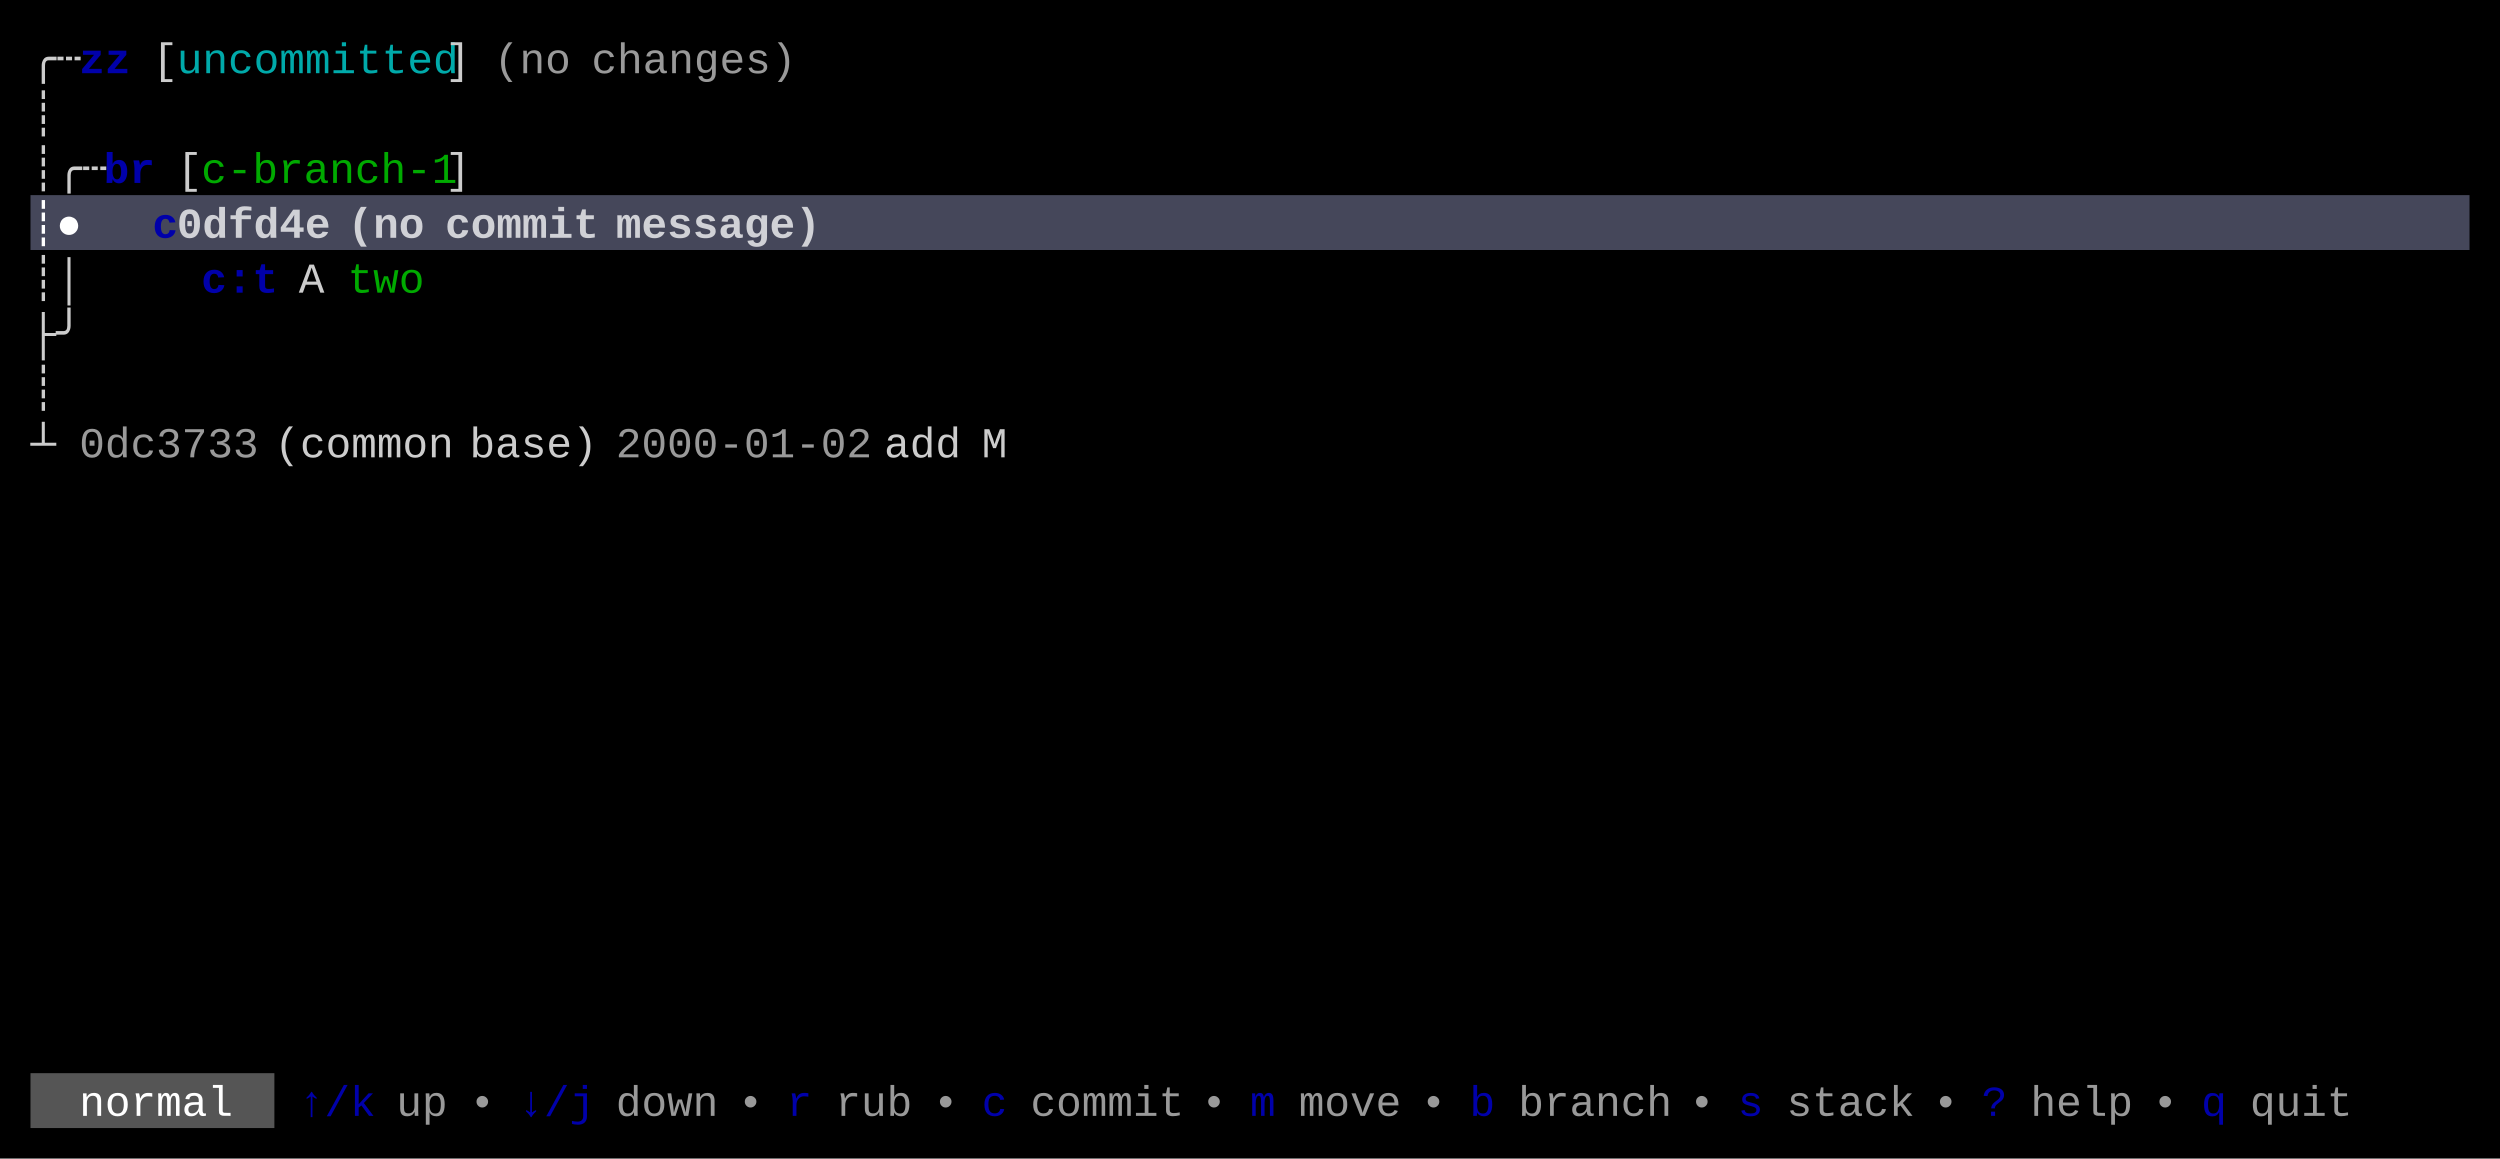
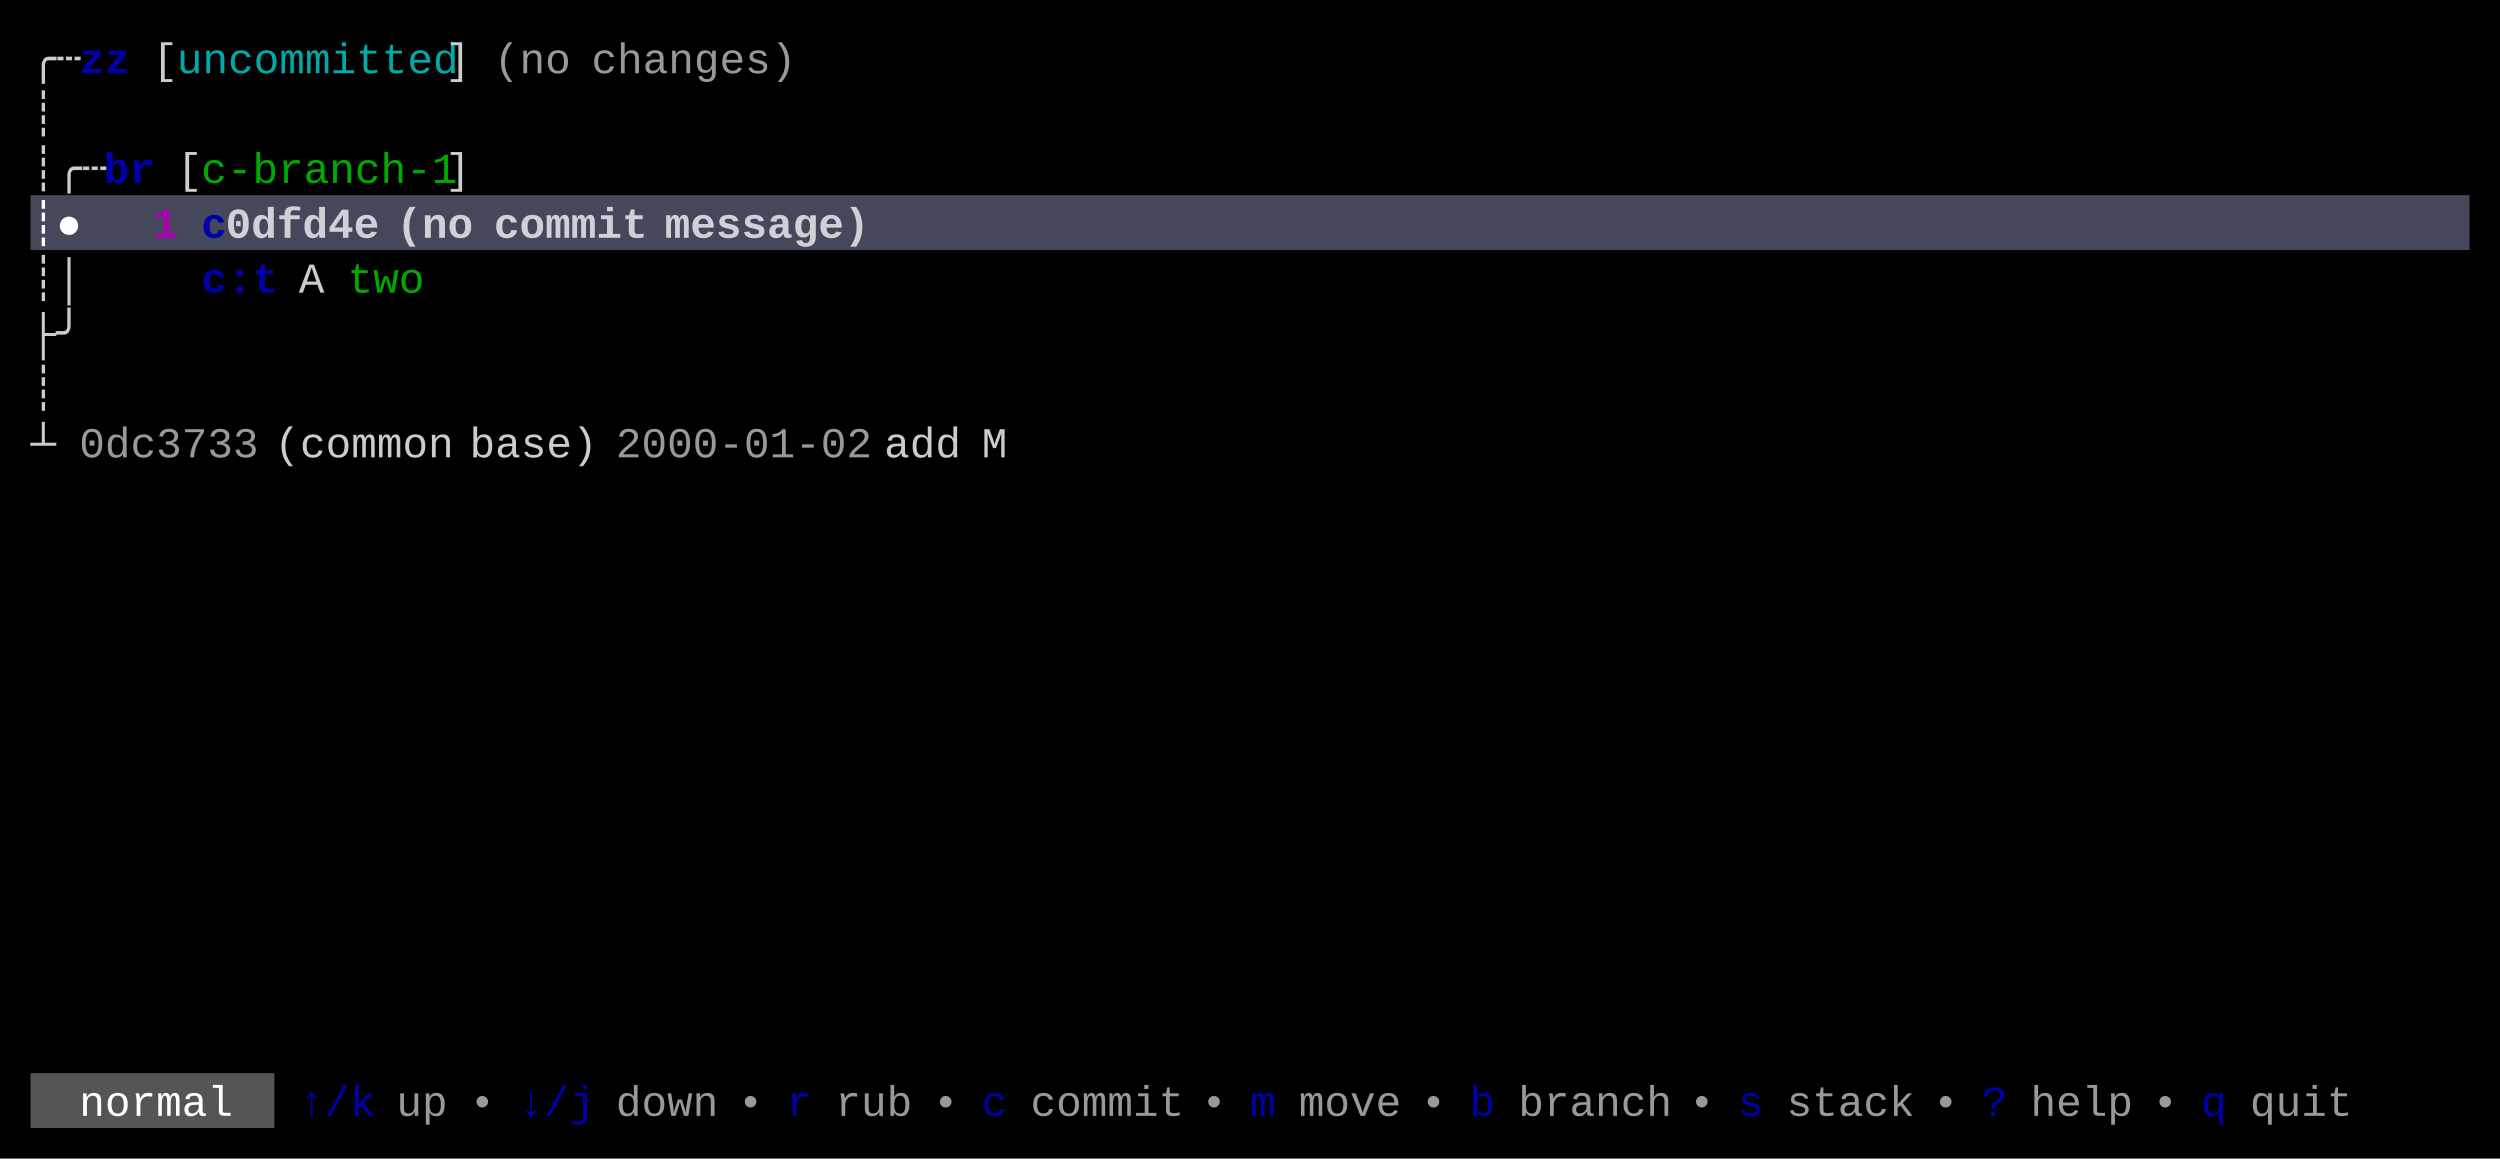
<svg xmlns="http://www.w3.org/2000/svg" width="820" height="380" viewBox="0 0 820 380">
  <rect x="0" y="0" width="820" height="380" fill="#000000" />
  <rect x="10" y="64" width="800" height="18" fill="#45475A" />
  <rect x="10" y="352" width="80" height="18" fill="#555555" />
  <g font-family="Menlo, Monaco, 'Courier New', monospace" font-size="14" xml:space="preserve">
    <text x="10 18" y="24" style="fill:#CCCCCC;">╭┄</text>
    <text x="26 34" y="24" style="fill:#0000AA;font-weight:bold;">zz</text>
    <text x="50" y="24" style="fill:#CCCCCC;">[</text>
    <text x="58 66 74 82 90 98 106 114 122 130 138" y="24" style="fill:#00AAAA;">uncommitted</text>
    <text x="146" y="24" style="fill:#CCCCCC;">]</text>
    <text x="162 170 178" y="24" style="fill:#CCCCCC;opacity:0.75;">(no</text>
    <text x="194 202 210 218 226 234 242 250" y="24" style="fill:#CCCCCC;opacity:0.75;">changes)</text>
    <text x="10" y="42" style="fill:#CCCCCC;">┊</text>
    <text x="10 18 26" y="60" style="fill:#CCCCCC;">┊╭┄</text>
    <text x="34 42" y="60" style="fill:#0000AA;font-weight:bold;">br</text>
    <text x="58" y="60" style="fill:#CCCCCC;">[</text>
    <text x="66 74 82 90 98 106 114 122 130 138" y="60" style="fill:#00AA00;">c-branch-1</text>
    <text x="146" y="60" style="fill:#CCCCCC;">]</text>
    <text x="10 18" y="78" style="fill:#FFFFFF;font-weight:bold;">┊●</text>
-     <text x="50" y="78" style="fill:#0000AA;font-weight:bold;">c</text>
-     <text x="58 66 74 82 90 98" y="78" style="fill:#FFFFFF;font-weight:bold;opacity:0.75;">0dfd4e</text>
-     <text x="114 122 130" y="78" style="fill:#FFFFFF;font-weight:bold;opacity:0.75;">(no</text>
-     <text x="146 154 162 170 178 186" y="78" style="fill:#FFFFFF;font-weight:bold;opacity:0.75;">commit</text>
-     <text x="202 210 218 226 234 242 250 258" y="78" style="fill:#FFFFFF;font-weight:bold;opacity:0.75;">message)</text>
+     <text x="50" y="78" style="fill:#AA00AA;font-weight:bold;">1</text>
+     <text x="66" y="78" style="fill:#0000AA;font-weight:bold;">c</text>
+     <text x="74 82 90 98 106 114" y="78" style="fill:#FFFFFF;font-weight:bold;opacity:0.75;">0dfd4e</text>
+     <text x="130 138 146" y="78" style="fill:#FFFFFF;font-weight:bold;opacity:0.75;">(no</text>
+     <text x="162 170 178 186 194 202" y="78" style="fill:#FFFFFF;font-weight:bold;opacity:0.75;">commit</text>
+     <text x="218 226 234 242 250 258 266 274" y="78" style="fill:#FFFFFF;font-weight:bold;opacity:0.75;">message)</text>
    <text x="10 18" y="96" style="fill:#CCCCCC;">┊│</text>
    <text x="66 74 82" y="96" style="fill:#0000AA;font-weight:bold;">c:t</text>
    <text x="98" y="96" style="fill:#CCCCCC;">A</text>
    <text x="114 122 130" y="96" style="fill:#00AA00;">two</text>
    <text x="10 18" y="114" style="fill:#CCCCCC;">├╯</text>
    <text x="10" y="132" style="fill:#CCCCCC;">┊</text>
    <text x="10" y="150" style="fill:#CCCCCC;">┴</text>
    <text x="26 34 42 50 58 66 74" y="150" style="fill:#CCCCCC;opacity:0.75;">0dc3733</text>
    <text x="90 98 106 114 122 130 138" y="150" style="fill:#CCCCCC;">(common</text>
    <text x="154 162 170 178 186" y="150" style="fill:#CCCCCC;">base)</text>
    <text x="202 210 218 226 234 242 250 258 266 274" y="150" style="fill:#CCCCCC;opacity:0.75;">2000-01-02</text>
    <text x="290 298 306" y="150" style="fill:#CCCCCC;">add</text>
    <text x="322" y="150" style="fill:#CCCCCC;">M</text>
    <text x="26 34 42 50 58 66" y="366" style="fill:#FFFFFF;">normal</text>
    <text x="98 106 114" y="366" style="fill:#0000AA;">↑/k</text>
    <text x="130 138" y="366" style="fill:#CCCCCC;opacity:0.75;">up</text>
    <text x="154" y="366" style="fill:#CCCCCC;opacity:0.75;">•</text>
    <text x="170 178 186" y="366" style="fill:#0000AA;">↓/j</text>
    <text x="202 210 218 226" y="366" style="fill:#CCCCCC;opacity:0.75;">down</text>
    <text x="242" y="366" style="fill:#CCCCCC;opacity:0.75;">•</text>
    <text x="258" y="366" style="fill:#0000AA;">r</text>
    <text x="274 282 290" y="366" style="fill:#CCCCCC;opacity:0.75;">rub</text>
    <text x="306" y="366" style="fill:#CCCCCC;opacity:0.75;">•</text>
    <text x="322" y="366" style="fill:#0000AA;">c</text>
    <text x="338 346 354 362 370 378" y="366" style="fill:#CCCCCC;opacity:0.75;">commit</text>
    <text x="394" y="366" style="fill:#CCCCCC;opacity:0.75;">•</text>
    <text x="410" y="366" style="fill:#0000AA;">m</text>
    <text x="426 434 442 450" y="366" style="fill:#CCCCCC;opacity:0.75;">move</text>
    <text x="466" y="366" style="fill:#CCCCCC;opacity:0.75;">•</text>
    <text x="482" y="366" style="fill:#0000AA;">b</text>
    <text x="498 506 514 522 530 538" y="366" style="fill:#CCCCCC;opacity:0.75;">branch</text>
    <text x="554" y="366" style="fill:#CCCCCC;opacity:0.75;">•</text>
    <text x="570" y="366" style="fill:#0000AA;">s</text>
    <text x="586 594 602 610 618" y="366" style="fill:#CCCCCC;opacity:0.75;">stack</text>
    <text x="634" y="366" style="fill:#CCCCCC;opacity:0.75;">•</text>
    <text x="650" y="366" style="fill:#0000AA;">?</text>
    <text x="666 674 682 690" y="366" style="fill:#CCCCCC;opacity:0.75;">help</text>
    <text x="706" y="366" style="fill:#CCCCCC;opacity:0.75;">•</text>
    <text x="722" y="366" style="fill:#0000AA;">q</text>
    <text x="738 746 754 762" y="366" style="fill:#CCCCCC;opacity:0.75;">quit</text>
  </g>
</svg>
